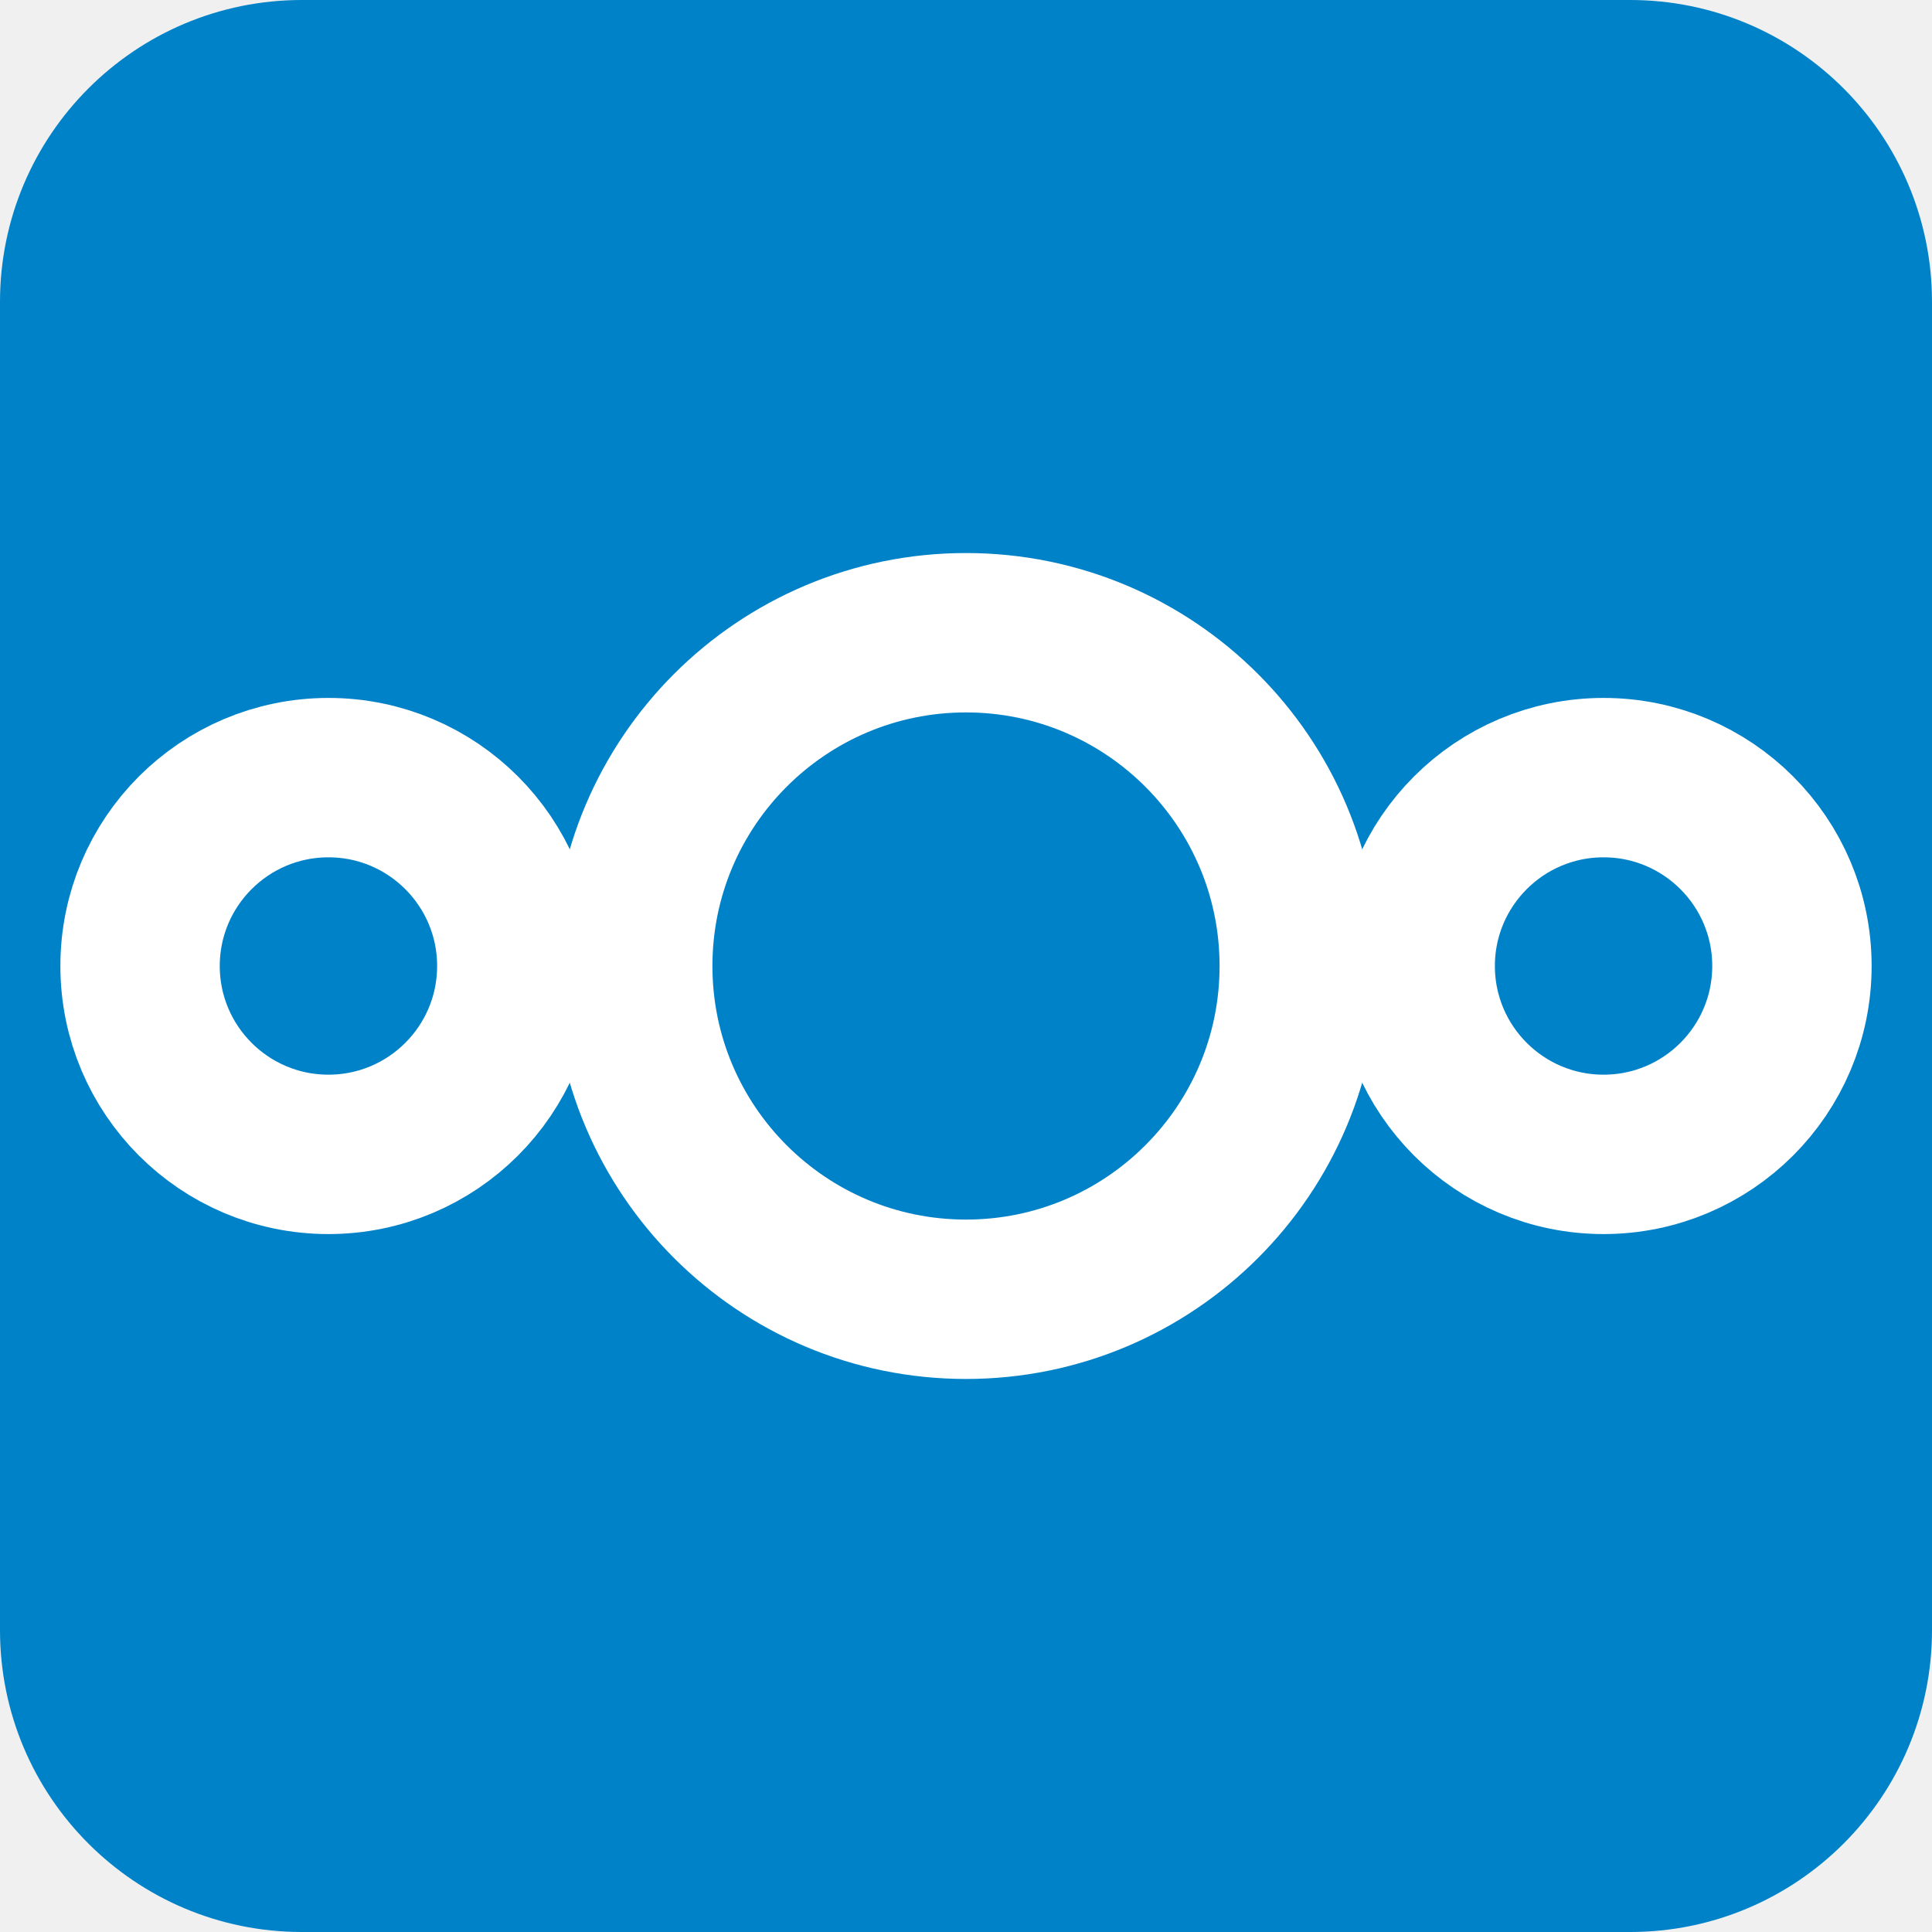
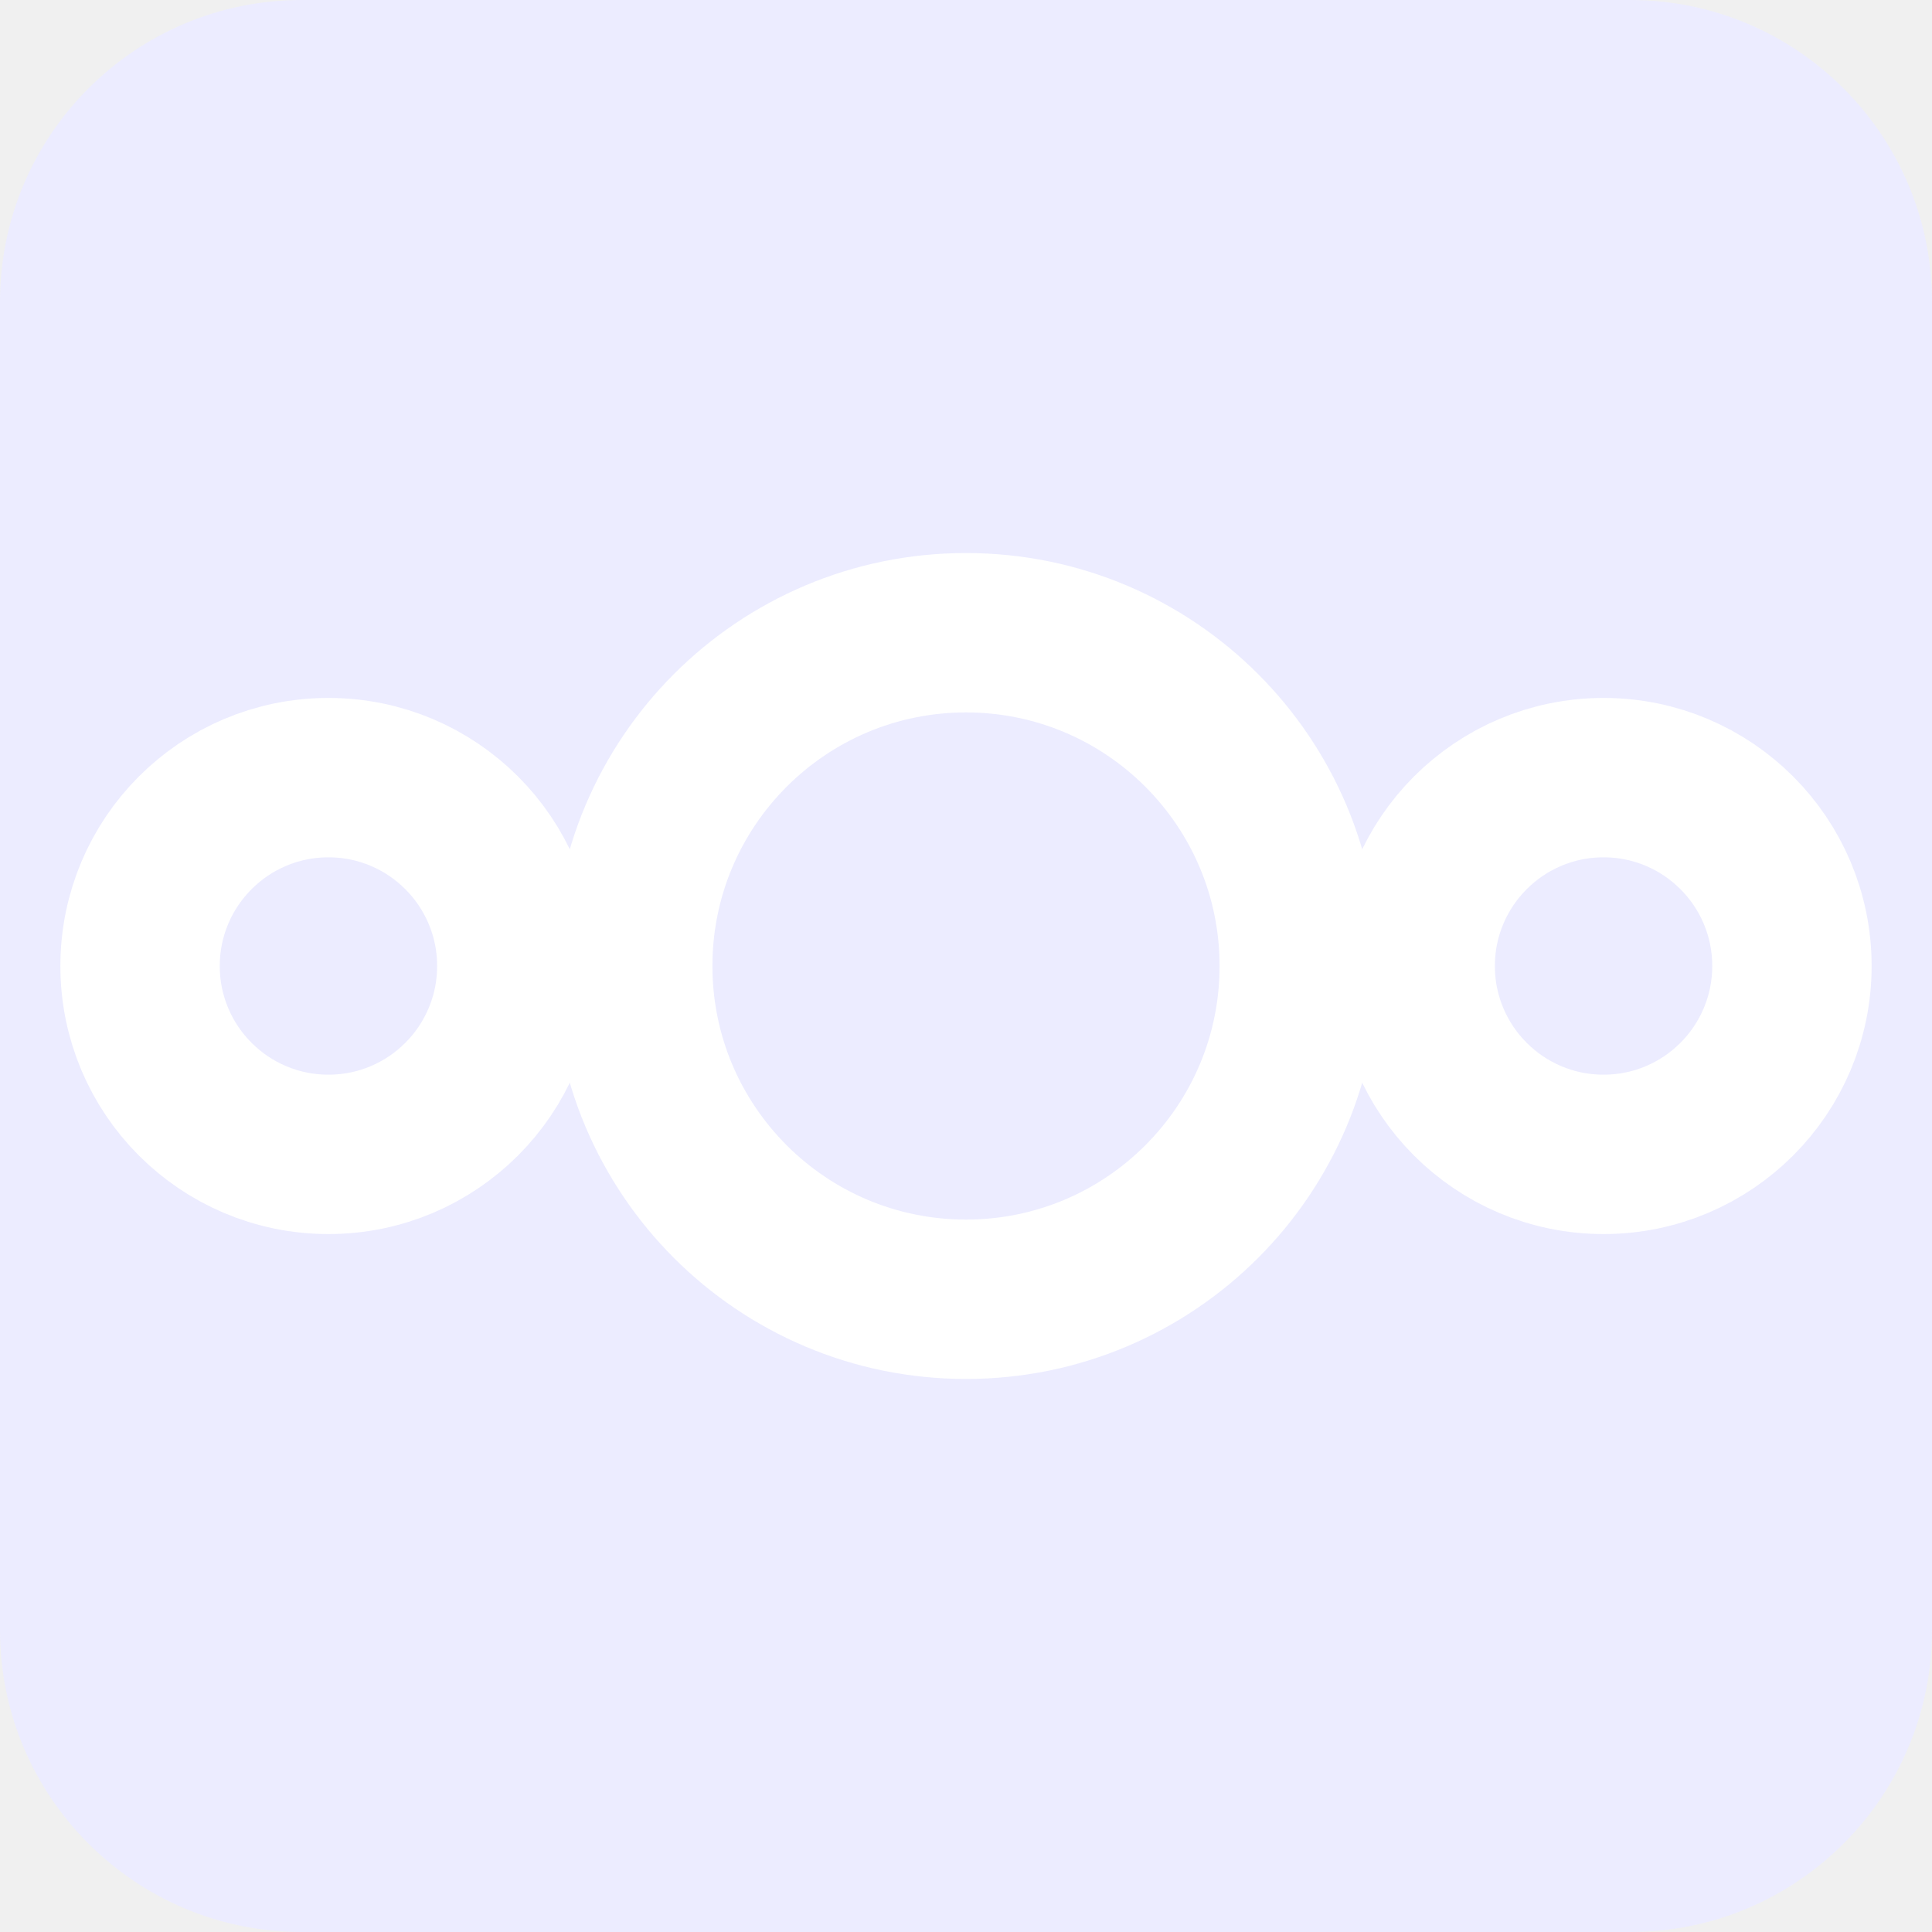
<svg xmlns="http://www.w3.org/2000/svg" version="1.1" viewBox="0 0 32 32" width="32" height="32">
-   <rect rx="5" ry="5" height="32" width="32" fill="#0082c9" />
+   <rect rx="5" ry="5" height="32" width="32" fill="#ECECFF" />
  <g transform="matrix(.12 0 0 .12 .64 8.32)" stroke="#fff" stroke-width="22" fill="none">
    <circle cy="64" cx="40" r="26" />
    <circle cy="64" cx="216" r="26" />
    <circle cy="64" cx="128" r="46" />
  </g>
</svg>
